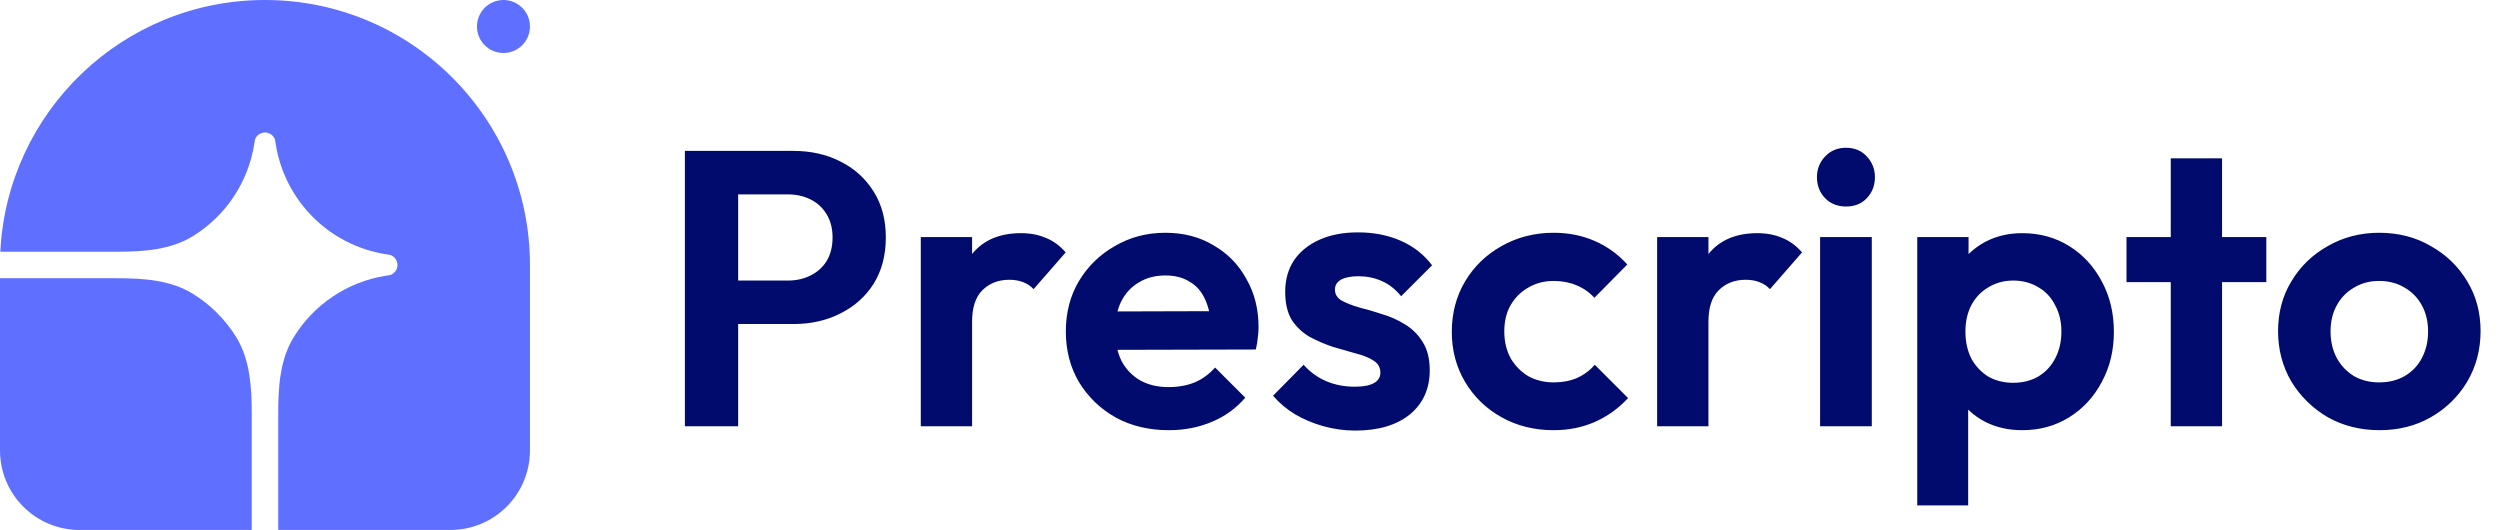
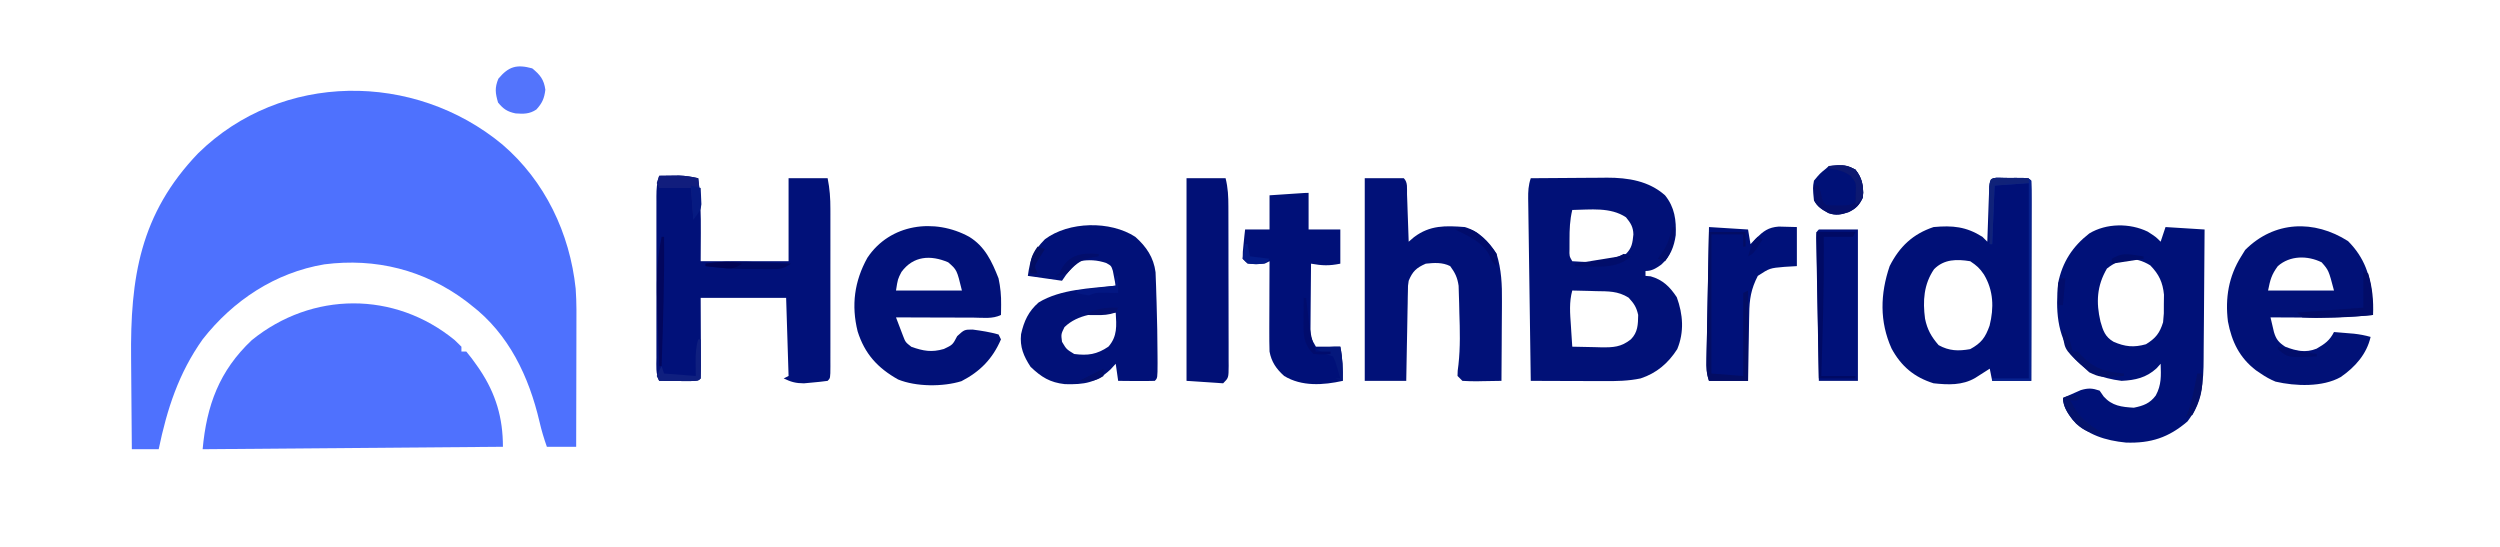
- <svg xmlns="http://www.w3.org/2000/svg" width="217" height="46" viewBox="0 0 217 46" fill="none">
-   <path d="M23 0C35.703 0 46 10.297 46 23V39.1C46 40.93 45.273 42.685 43.979 43.979C42.685 45.273 40.93 46 39.1 46H24.15V35.91C24.15 33.608 24.29 31.223 25.497 29.263C26.362 27.859 27.518 26.657 28.888 25.738C30.258 24.82 31.81 24.208 33.437 23.942L33.878 23.871C34.059 23.808 34.217 23.691 34.328 23.535C34.44 23.379 34.5 23.192 34.5 23C34.5 22.808 34.44 22.621 34.328 22.465C34.217 22.309 34.059 22.192 33.878 22.129L33.437 22.058C31.059 21.67 28.863 20.544 27.159 18.84C25.456 17.137 24.33 14.941 23.942 12.563L23.87 12.122C23.808 11.941 23.691 11.783 23.535 11.671C23.379 11.56 23.192 11.5 23 11.5C22.808 11.5 22.621 11.56 22.465 11.671C22.309 11.783 22.191 11.941 22.129 12.122L22.058 12.563C21.792 14.19 21.18 15.742 20.261 17.111C19.343 18.481 18.141 19.638 16.737 20.502C14.777 21.71 12.392 21.85 10.09 21.85H0.027C0.629 9.682 10.683 0 23 0Z" fill="#5F6FFF" />
-   <path d="M0 24.15H10.09C12.392 24.15 14.777 24.29 16.737 25.498C18.269 26.442 19.558 27.731 20.502 29.263C21.71 31.223 21.85 33.608 21.85 35.91V46H6.9C5.07 46 3.315 45.273 2.021 43.979C0.727 42.685 0 40.93 0 39.1L0 24.15ZM46 2.3C46 2.91 45.758 3.495 45.326 3.926C44.895 4.358 44.31 4.6 43.7 4.6C43.09 4.6 42.505 4.358 42.074 3.926C41.642 3.495 41.4 2.91 41.4 2.3C41.4 1.69 41.642 1.105 42.074 0.674C42.505 0.242 43.09 0 43.7 0C44.31 0 44.895 0.242 45.326 0.674C45.758 1.105 46 1.69 46 2.3Z" fill="#5F6FFF" />
-   <path d="M62.848 28.126V24.352H68.39C69.115 24.352 69.773 24.205 70.362 23.91C70.951 23.615 71.416 23.196 71.756 22.652C72.096 22.085 72.266 21.405 72.266 20.612C72.266 19.841 72.096 19.173 71.756 18.606C71.416 18.039 70.951 17.609 70.362 17.314C69.773 17.019 69.115 16.872 68.39 16.872H62.848V13.098H68.866C70.385 13.098 71.745 13.404 72.946 14.016C74.17 14.628 75.133 15.501 75.836 16.634C76.539 17.745 76.89 19.071 76.89 20.612C76.89 22.153 76.539 23.491 75.836 24.624C75.133 25.735 74.17 26.596 72.946 27.208C71.745 27.82 70.385 28.126 68.866 28.126H62.848ZM59.448 37V13.098H64.072V37H59.448ZM79.923 37V20.578H84.377V37H79.923ZM84.377 27.922L82.643 26.766C82.847 24.749 83.436 23.162 84.411 22.006C85.386 20.827 86.791 20.238 88.627 20.238C89.421 20.238 90.135 20.374 90.769 20.646C91.404 20.895 91.982 21.315 92.503 21.904L89.715 25.1C89.466 24.828 89.16 24.624 88.797 24.488C88.457 24.352 88.061 24.284 87.607 24.284C86.655 24.284 85.873 24.59 85.261 25.202C84.672 25.791 84.377 26.698 84.377 27.922ZM101.457 37.34C99.734 37.34 98.204 36.977 96.867 36.252C95.529 35.504 94.464 34.484 93.671 33.192C92.9 31.9 92.515 30.427 92.515 28.772C92.515 27.14 92.889 25.689 93.637 24.42C94.407 23.128 95.45 22.108 96.765 21.36C98.079 20.589 99.541 20.204 101.151 20.204C102.738 20.204 104.132 20.567 105.333 21.292C106.557 21.995 107.509 22.969 108.189 24.216C108.892 25.44 109.243 26.834 109.243 28.398C109.243 28.693 109.22 28.999 109.175 29.316C109.152 29.611 109.096 29.951 109.005 30.336L95.201 30.37V27.038L106.931 27.004L105.129 28.398C105.084 27.423 104.902 26.607 104.585 25.95C104.29 25.293 103.848 24.794 103.259 24.454C102.692 24.091 101.99 23.91 101.151 23.91C100.267 23.91 99.496 24.114 98.839 24.522C98.181 24.907 97.671 25.463 97.309 26.188C96.969 26.891 96.799 27.729 96.799 28.704C96.799 29.701 96.98 30.574 97.343 31.322C97.728 32.047 98.272 32.614 98.975 33.022C99.677 33.407 100.494 33.6 101.423 33.6C102.262 33.6 103.021 33.464 103.701 33.192C104.381 32.897 104.97 32.467 105.469 31.9L108.087 34.518C107.294 35.447 106.319 36.15 105.163 36.626C104.03 37.102 102.794 37.34 101.457 37.34ZM117.641 37.374C116.712 37.374 115.794 37.249 114.887 37C114.003 36.751 113.187 36.411 112.439 35.98C111.691 35.527 111.045 34.983 110.501 34.348L113.153 31.662C113.72 32.297 114.377 32.773 115.125 33.09C115.873 33.407 116.701 33.566 117.607 33.566C118.333 33.566 118.877 33.464 119.239 33.26C119.625 33.056 119.817 32.75 119.817 32.342C119.817 31.889 119.613 31.537 119.205 31.288C118.82 31.039 118.31 30.835 117.675 30.676C117.041 30.495 116.372 30.302 115.669 30.098C114.989 29.871 114.332 29.588 113.697 29.248C113.063 28.885 112.541 28.398 112.133 27.786C111.748 27.151 111.555 26.335 111.555 25.338C111.555 24.295 111.805 23.389 112.303 22.618C112.825 21.847 113.561 21.247 114.513 20.816C115.465 20.385 116.587 20.17 117.879 20.17C119.239 20.17 120.463 20.408 121.551 20.884C122.662 21.36 123.58 22.074 124.305 23.026L121.619 25.712C121.121 25.1 120.554 24.658 119.919 24.386C119.307 24.114 118.639 23.978 117.913 23.978C117.256 23.978 116.746 24.08 116.383 24.284C116.043 24.488 115.873 24.771 115.873 25.134C115.873 25.542 116.066 25.859 116.451 26.086C116.859 26.313 117.381 26.517 118.015 26.698C118.65 26.857 119.307 27.049 119.987 27.276C120.69 27.48 121.347 27.775 121.959 28.16C122.594 28.545 123.104 29.055 123.489 29.69C123.897 30.325 124.101 31.141 124.101 32.138C124.101 33.747 123.523 35.028 122.367 35.98C121.211 36.909 119.636 37.374 117.641 37.374ZM134.857 37.34C133.179 37.34 131.672 36.966 130.335 36.218C128.997 35.47 127.943 34.45 127.173 33.158C126.402 31.866 126.017 30.415 126.017 28.806C126.017 27.174 126.402 25.712 127.173 24.42C127.943 23.128 128.997 22.108 130.335 21.36C131.695 20.589 133.202 20.204 134.857 20.204C136.149 20.204 137.339 20.442 138.427 20.918C139.515 21.394 140.455 22.074 141.249 22.958L138.393 25.848C137.962 25.372 137.441 25.009 136.829 24.76C136.239 24.511 135.582 24.386 134.857 24.386C134.041 24.386 133.304 24.579 132.647 24.964C132.012 25.327 131.502 25.837 131.117 26.494C130.754 27.129 130.573 27.888 130.573 28.772C130.573 29.633 130.754 30.404 131.117 31.084C131.502 31.741 132.012 32.263 132.647 32.648C133.304 33.011 134.041 33.192 134.857 33.192C135.605 33.192 136.273 33.067 136.863 32.818C137.475 32.546 137.996 32.161 138.427 31.662L141.317 34.552C140.478 35.459 139.515 36.15 138.427 36.626C137.339 37.102 136.149 37.34 134.857 37.34ZM143.839 37V20.578H148.293V37H143.839ZM148.293 27.922L146.559 26.766C146.763 24.749 147.353 23.162 148.327 22.006C149.302 20.827 150.707 20.238 152.543 20.238C153.337 20.238 154.051 20.374 154.685 20.646C155.32 20.895 155.898 21.315 156.419 21.904L153.631 25.1C153.382 24.828 153.076 24.624 152.713 24.488C152.373 24.352 151.977 24.284 151.523 24.284C150.571 24.284 149.789 24.59 149.177 25.202C148.588 25.791 148.293 26.698 148.293 27.922ZM157.984 37V20.578H162.472V37H157.984ZM160.228 17.926C159.502 17.926 158.902 17.688 158.426 17.212C157.95 16.713 157.712 16.101 157.712 15.376C157.712 14.673 157.95 14.073 158.426 13.574C158.902 13.075 159.502 12.826 160.228 12.826C160.976 12.826 161.576 13.075 162.03 13.574C162.506 14.073 162.744 14.673 162.744 15.376C162.744 16.101 162.506 16.713 162.03 17.212C161.576 17.688 160.976 17.926 160.228 17.926ZM175.529 37.34C174.351 37.34 173.285 37.102 172.333 36.626C171.381 36.127 170.622 35.459 170.055 34.62C169.489 33.781 169.183 32.818 169.137 31.73V25.916C169.183 24.828 169.489 23.865 170.055 23.026C170.645 22.165 171.404 21.485 172.333 20.986C173.285 20.487 174.351 20.238 175.529 20.238C177.048 20.238 178.408 20.612 179.609 21.36C180.811 22.108 181.751 23.128 182.431 24.42C183.134 25.712 183.485 27.174 183.485 28.806C183.485 30.415 183.134 31.866 182.431 33.158C181.751 34.45 180.811 35.47 179.609 36.218C178.408 36.966 177.048 37.34 175.529 37.34ZM174.747 33.226C175.563 33.226 176.289 33.045 176.923 32.682C177.558 32.297 178.045 31.775 178.385 31.118C178.748 30.438 178.929 29.656 178.929 28.772C178.929 27.911 178.748 27.151 178.385 26.494C178.045 25.814 177.558 25.293 176.923 24.93C176.289 24.545 175.563 24.352 174.747 24.352C173.954 24.352 173.24 24.545 172.605 24.93C171.971 25.293 171.472 25.814 171.109 26.494C170.769 27.151 170.599 27.911 170.599 28.772C170.599 29.656 170.769 30.438 171.109 31.118C171.472 31.775 171.959 32.297 172.571 32.682C173.206 33.045 173.931 33.226 174.747 33.226ZM166.417 43.868V20.578H170.871V24.896L170.123 28.874L170.837 32.852V43.868H166.417ZM188.421 37V13.744H192.875V37H188.421ZM184.579 24.488V20.578H196.717V24.488H184.579ZM206.542 37.34C204.887 37.34 203.391 36.966 202.054 36.218C200.739 35.447 199.685 34.416 198.892 33.124C198.121 31.809 197.736 30.347 197.736 28.738C197.736 27.129 198.121 25.689 198.892 24.42C199.662 23.128 200.716 22.108 202.054 21.36C203.391 20.589 204.876 20.204 206.508 20.204C208.185 20.204 209.681 20.589 210.996 21.36C212.333 22.108 213.387 23.128 214.158 24.42C214.928 25.689 215.314 27.129 215.314 28.738C215.314 30.347 214.928 31.809 214.158 33.124C213.387 34.416 212.333 35.447 210.996 36.218C209.681 36.966 208.196 37.34 206.542 37.34ZM206.508 33.192C207.346 33.192 208.083 33.011 208.718 32.648C209.375 32.263 209.874 31.741 210.214 31.084C210.576 30.404 210.758 29.633 210.758 28.772C210.758 27.911 210.576 27.151 210.214 26.494C209.851 25.837 209.352 25.327 208.718 24.964C208.083 24.579 207.346 24.386 206.508 24.386C205.692 24.386 204.966 24.579 204.332 24.964C203.697 25.327 203.198 25.837 202.836 26.494C202.473 27.151 202.292 27.911 202.292 28.772C202.292 29.633 202.473 30.404 202.836 31.084C203.198 31.741 203.697 32.263 204.332 32.648C204.966 33.011 205.692 33.192 206.508 33.192Z" fill="#000B6D" />
+ <svg xmlns="http://www.w3.org/2000/svg" version="1.1" width="1024" height="224">
+   <path d="M0 0 C17.471 14.984 27.609 36.348 30.025 59.061 C30.443 64.785 30.347 70.522 30.324 76.258 C30.322 77.635 30.321 79.012 30.32 80.389 C30.316 83.985 30.306 87.58 30.295 91.175 C30.285 94.856 30.28 98.536 30.275 102.217 C30.265 109.417 30.247 116.617 30.227 123.816 C26.267 123.816 22.307 123.816 18.227 123.816 C17.029 120.443 16.023 117.086 15.219 113.602 C10.909 95.134 2.665 77.617 -12.773 65.816 C-13.499 65.244 -14.225 64.672 -14.973 64.082 C-31.964 51.388 -51.912 46.389 -72.924 49.093 C-93.024 52.458 -110.303 63.885 -122.773 79.816 C-132.619 93.697 -137.357 108.395 -140.773 124.816 C-144.403 124.816 -148.033 124.816 -151.773 124.816 C-151.867 116.392 -151.938 107.967 -151.981 99.542 C-152.001 95.628 -152.029 91.714 -152.075 87.8 C-152.454 54.626 -148.453 28.457 -124.605 3.598 C-90.472 -29.924 -36.058 -29.889 0 0 Z " fill="#4E71FE" transform="translate(205.7734,59.18359)" />
+   <path d="M0 0 C1.361 1.33 1.361 1.33 2.75 2.688 C2.75 3.348 2.75 4.008 2.75 4.688 C3.41 4.688 4.07 4.688 4.75 4.688 C6.302 6.55 7.69 8.385 9.062 10.375 C9.464 10.956 9.866 11.536 10.279 12.135 C16.872 22.029 19.75 31.879 19.75 43.688 C-41.135 44.182 -41.135 44.182 -103.25 44.688 C-101.619 26.746 -96.439 12.56 -83.074 -0.027 C-58.461 -19.942 -24.627 -20.186 0 0 Z " fill="#4F71FE" transform="translate(186.25,139.3125)" />
+   <path d="M0 0 C5.247 -0.05 10.494 -0.086 15.741 -0.11 C17.523 -0.12 19.304 -0.133 21.086 -0.151 C23.66 -0.175 26.234 -0.187 28.809 -0.195 C29.986 -0.211 29.986 -0.211 31.187 -0.227 C39.869 -0.228 48.316 1.085 55 7 C58.954 11.9 59.639 17.151 59.383 23.316 C58.697 28.126 57.125 32.087 53.469 35.379 C51.319 36.891 49.678 38 47 38 C47 38.66 47 39.32 47 40 C48.052 40.093 48.052 40.093 49.125 40.188 C54.101 41.594 57.048 44.556 59.812 48.75 C62.376 55.766 62.908 62.992 60 70 C56.289 75.782 51.55 79.833 45 82 C39.921 83.065 35.044 83.13 29.883 83.098 C29.026 83.096 28.169 83.095 27.285 83.093 C24.565 83.088 21.845 83.075 19.125 83.062 C17.273 83.057 15.422 83.053 13.57 83.049 C9.047 83.038 4.523 83.021 0 83 C-0.154 72.621 -0.302 62.242 -0.443 51.863 C-0.509 47.044 -0.576 42.225 -0.648 37.406 C-0.718 32.757 -0.782 28.108 -0.843 23.459 C-0.867 21.684 -0.893 19.908 -0.921 18.133 C-0.959 15.65 -0.991 13.167 -1.022 10.684 C-1.035 9.947 -1.048 9.21 -1.061 8.45 C-1.093 5.339 -0.993 2.978 0 0 Z M17 13 C16.014 17.108 15.866 20.969 15.875 25.188 C15.872 26.419 15.87 27.65 15.867 28.918 C15.786 31.912 15.786 31.912 17 34 C28.437 34.698 28.437 34.698 39 31 C41.483 28.517 41.681 26.459 42.035 23.035 C41.983 19.993 40.904 18.313 39 16 C32.612 11.741 24.409 12.891 17 13 Z M17 46 C15.674 50.822 16.099 55.388 16.438 60.312 C16.49 61.148 16.542 61.984 16.596 62.846 C16.725 64.898 16.862 66.949 17 69 C20.063 69.081 23.124 69.141 26.188 69.188 C27.052 69.213 27.916 69.238 28.807 69.264 C33.726 69.32 37.003 69.205 41 66 C43.884 63.116 43.925 59.912 44 56 C43.267 52.774 42.301 51.325 40.059 48.906 C35.68 46.178 31.753 46.329 26.688 46.25 C25.756 46.22 24.825 46.191 23.865 46.16 C21.577 46.09 19.289 46.037 17 46 Z " fill="#011177" transform="translate(627,73)" />
+   <path d="M0 0 C3.312 2.125 3.312 2.125 5.312 4.125 C5.973 2.145 6.633 0.165 7.312 -1.875 C12.592 -1.545 17.872 -1.215 23.312 -0.875 C23.272 7.558 23.215 15.99 23.129 24.423 C23.089 28.339 23.057 32.256 23.042 36.172 C23.026 39.959 22.992 43.746 22.944 47.532 C22.929 48.97 22.921 50.407 22.921 51.845 C22.909 61.414 22.31 69.906 16.305 77.746 C8.594 84.362 1.267 86.751 -8.891 86.406 C-17.342 85.556 -24.628 83.284 -30.688 77.125 C-32.715 74.368 -34.688 71.657 -34.688 68.125 C-33.132 67.421 -31.568 66.738 -30 66.062 C-29.13 65.68 -28.26 65.297 -27.363 64.902 C-24.317 64.017 -22.674 64.109 -19.688 65.125 C-19.131 65.929 -18.574 66.734 -18 67.562 C-14.551 71.384 -10.71 71.823 -5.688 72.125 C-1.779 71.343 0.912 70.365 3.312 67.125 C5.683 62.758 5.477 58.973 5.312 54.125 C4.756 54.744 4.199 55.362 3.625 56 C-0.544 59.831 -5.099 60.859 -10.688 61.125 C-19.069 60.051 -25.152 57.609 -30.688 51.125 C-37.256 42.059 -37.686 31.882 -36.688 21.125 C-34.977 12.543 -30.799 6.099 -23.914 0.746 C-16.908 -3.496 -7.299 -3.537 0 0 Z M-16.688 15.125 C-20.847 22.237 -21.169 28.978 -19.336 36.824 C-18.285 40.553 -17.437 43.115 -13.961 45.121 C-9.287 47.151 -5.688 47.54 -0.688 46.125 C3.326 43.628 4.918 41.585 6.312 37.125 C6.666 33.517 6.666 33.517 6.625 29.688 C6.642 28.41 6.659 27.133 6.676 25.816 C6.175 20.731 4.611 17.46 1.062 13.812 C-5.294 9.912 -10.967 10.618 -16.688 15.125 Z " fill="#001178" transform="translate(879.6875,94.875)" />
+   <path d="M0 0 C1.729 -0.027 3.458 -0.047 5.188 -0.062 C6.15 -0.074 7.113 -0.086 8.105 -0.098 C10.856 -0.005 13.325 0.379 16 1 C16.939 8.563 17.122 16.01 17.062 23.625 C17.042 27.379 17.021 31.133 17 35 C28.88 35 40.76 35 53 35 C53 23.78 53 12.56 53 1 C58.28 1 63.56 1 69 1 C69.869 5.347 70.142 9.235 70.129 13.62 C70.132 14.745 70.132 14.745 70.135 15.893 C70.139 18.361 70.136 20.829 70.133 23.297 C70.133 25.014 70.134 26.731 70.136 28.447 C70.137 32.038 70.135 35.629 70.13 39.22 C70.125 43.833 70.128 48.446 70.134 53.058 C70.138 56.599 70.136 60.141 70.134 63.682 C70.133 65.384 70.134 67.085 70.136 68.787 C70.139 71.157 70.135 73.527 70.129 75.897 C70.131 76.606 70.133 77.315 70.136 78.045 C70.114 82.886 70.114 82.886 69 84 C66.924 84.29 64.838 84.507 62.75 84.688 C61.041 84.848 61.041 84.848 59.297 85.012 C55.968 85 53.96 84.452 51 83 C51.66 82.67 52.32 82.34 53 82 C52.67 71.44 52.34 60.88 52 50 C40.45 50 28.9 50 17 50 C17.04 60.815 17.04 60.815 17.09 71.631 C17.093 72.982 17.096 74.333 17.098 75.684 C17.103 76.391 17.108 77.098 17.113 77.827 C17.113 79.552 17.062 81.276 17 83 C16 84 16 84 12.402 84.098 C10.914 84.091 9.426 84.079 7.938 84.062 C7.179 84.058 6.42 84.053 5.639 84.049 C3.759 84.037 1.88 84.019 0 84 C-1.508 80.985 -1.139 77.875 -1.129 74.569 C-1.131 73.803 -1.133 73.037 -1.135 72.247 C-1.139 69.708 -1.136 67.168 -1.133 64.629 C-1.133 62.868 -1.134 61.107 -1.136 59.345 C-1.137 55.651 -1.135 51.956 -1.13 48.261 C-1.125 43.522 -1.128 38.783 -1.134 34.044 C-1.138 30.406 -1.136 26.767 -1.134 23.129 C-1.133 21.382 -1.134 19.634 -1.136 17.887 C-1.139 15.445 -1.135 13.003 -1.129 10.561 C-1.131 9.836 -1.133 9.111 -1.136 8.364 C-1.123 5.297 -0.978 2.935 0 0 Z " fill="#011179" transform="translate(270,72)" />
+   <path d="M0 0 C0.703 0.004 1.405 0.008 2.129 0.012 C2.831 0.008 3.534 0.004 4.258 0 C9.502 0.01 9.502 0.01 10.629 1.137 C10.724 3.693 10.754 6.221 10.742 8.778 C10.743 9.578 10.743 10.377 10.743 11.202 C10.742 13.858 10.734 16.515 10.727 19.172 C10.725 21.009 10.723 22.846 10.722 24.683 C10.718 29.528 10.709 34.373 10.698 39.217 C10.687 44.157 10.683 49.097 10.678 54.037 C10.667 63.737 10.649 73.437 10.629 83.137 C5.349 83.137 0.069 83.137 -5.371 83.137 C-5.701 81.487 -6.031 79.837 -6.371 78.137 C-6.914 78.486 -7.456 78.835 -8.016 79.195 C-8.731 79.65 -9.446 80.105 -10.184 80.574 C-10.891 81.027 -11.599 81.479 -12.328 81.945 C-17.633 85.039 -23.421 84.767 -29.371 84.137 C-37.317 81.665 -42.668 77.143 -46.586 69.887 C-51.553 58.858 -51.235 47.49 -47.371 36.137 C-43.344 28.157 -37.859 22.966 -29.371 20.137 C-21.566 19.431 -16.036 19.94 -9.371 24.137 C-8.711 24.797 -8.051 25.457 -7.371 26.137 C-7.334 25.009 -7.334 25.009 -7.295 23.858 C-7.18 20.471 -7.057 17.085 -6.934 13.699 C-6.894 12.515 -6.855 11.331 -6.814 10.111 C-6.752 8.424 -6.752 8.424 -6.688 6.703 C-6.651 5.661 -6.614 4.619 -6.576 3.545 C-6.196 -0.921 -3.98 0.008 0 0 Z M-29.184 37.402 C-33.414 43.581 -33.838 50.42 -32.879 57.656 C-31.955 62.167 -30.3 65.067 -27.309 68.512 C-22.985 70.904 -19.199 70.996 -14.371 70.137 C-9.784 67.635 -8.175 65.393 -6.434 60.512 C-4.607 53.163 -4.81 46.17 -8.746 39.574 C-10.516 36.962 -11.649 35.952 -14.371 34.137 C-19.829 33.244 -25.059 33.231 -29.184 37.402 Z " fill="#001077" transform="translate(821.3711,72.86328)" />
+   <path d="M0 0 C5.28 0 10.56 0 16 0 C17.745 1.745 17.233 4.19 17.316 6.566 C17.358 7.691 17.4 8.816 17.443 9.975 C17.483 11.159 17.522 12.343 17.562 13.562 C17.606 14.75 17.649 15.938 17.693 17.162 C17.8 20.108 17.902 23.054 18 26 C18.722 25.381 19.444 24.762 20.188 24.125 C26.71 19.197 33.073 19.389 41 20 C46.653 21.675 50.987 25.983 54 31 C55.996 37.394 56.272 43.636 56.195 50.285 C56.192 51.227 56.19 52.169 56.187 53.139 C56.176 56.113 56.151 59.088 56.125 62.062 C56.115 64.093 56.106 66.124 56.098 68.154 C56.076 73.103 56.041 78.051 56 83 C53.375 83.054 50.751 83.094 48.125 83.125 C47.379 83.142 46.632 83.159 45.863 83.176 C43.908 83.193 41.953 83.103 40 83 C39.01 82.01 39.01 82.01 38 81 C38.032 78.921 38.032 78.921 38.391 76.305 C39.172 69.215 38.989 62.244 38.75 55.125 C38.723 53.833 38.696 52.542 38.668 51.211 C38.608 49.347 38.608 49.347 38.547 47.445 C38.514 46.327 38.482 45.208 38.448 44.055 C37.953 40.677 37.014 38.735 35 36 C31.806 34.403 28.475 34.627 25 35 C21.133 36.681 19.584 38.154 18 42 C17.679 44.055 17.679 44.055 17.681 46.218 C17.661 47.038 17.641 47.859 17.621 48.704 C17.604 50.019 17.604 50.019 17.586 51.359 C17.567 52.264 17.547 53.168 17.527 54.1 C17.468 56.983 17.421 59.866 17.375 62.75 C17.337 64.707 17.298 66.664 17.258 68.621 C17.162 73.414 17.078 78.207 17 83 C11.39 83 5.78 83 0 83 C0 55.61 0 28.22 0 0 Z " fill="#011178" transform="translate(559,73)" />
+   <path d="M0 0 C6.456 3.973 9.256 10.055 12 17 C12.793 20.671 13.119 24.125 13.062 27.875 C13.053 28.656 13.044 29.437 13.035 30.242 C13.024 30.822 13.012 31.402 13 32 C9.564 33.718 5.616 33.12 1.836 33.098 C0.929 33.096 0.022 33.095 -0.913 33.093 C-3.817 33.088 -6.721 33.075 -9.625 33.062 C-11.591 33.057 -13.557 33.053 -15.523 33.049 C-20.349 33.038 -25.174 33.021 -30 33 C-29.39 34.627 -28.769 36.25 -28.145 37.871 C-27.8 38.775 -27.456 39.679 -27.101 40.611 C-26.111 43.177 -26.111 43.177 -23.688 45.062 C-18.803 46.767 -15.418 47.416 -10.375 45.938 C-6.779 44.227 -6.779 44.227 -4.938 40.688 C-2 38 -2 38 1.387 37.988 C5.015 38.469 8.477 39.004 12 40 C12.33 40.66 12.66 41.32 13 42 C9.567 49.986 4.439 55.199 -3.199 59.133 C-10.786 61.482 -21.752 61.451 -29.125 58.438 C-37.544 53.724 -42.829 47.904 -45.715 38.727 C-48.354 28.067 -47.051 18.173 -41.727 8.598 C-32.45 -5.36 -14.223 -7.798 0 0 Z M-27.75 14.375 C-29.27 17.292 -29.27 17.292 -30 22 C-21.09 22 -12.18 22 -3 22 C-5.062 13.524 -5.062 13.524 -8.625 10.438 C-15.8 7.381 -22.879 7.765 -27.75 14.375 Z " fill="#011178" transform="translate(397,97)" />
+   <path d="M0 0 C4.513 3.985 7.552 8.447 8.319 14.529 C8.35 15.417 8.382 16.304 8.414 17.219 C8.472 18.727 8.472 18.727 8.532 20.266 C8.578 21.867 8.578 21.867 8.625 23.5 C8.662 24.598 8.699 25.697 8.738 26.828 C8.969 34.218 9.098 41.607 9.125 49 C9.13 49.895 9.134 50.791 9.139 51.713 C9.123 57.877 9.123 57.877 8 59 C5.47 59.073 2.967 59.092 0.438 59.062 C-0.273 59.058 -0.984 59.053 -1.717 59.049 C-3.478 59.037 -5.239 59.019 -7 59 C-7.495 55.535 -7.495 55.535 -8 52 C-8.701 52.763 -9.402 53.526 -10.125 54.312 C-16.036 59.838 -20.884 60.555 -28.805 60.348 C-34.938 59.68 -38.477 57.457 -42.875 53.25 C-45.701 48.928 -47.334 45.115 -46.773 39.887 C-45.587 34.547 -43.748 30.524 -39.562 26.875 C-30.495 21.377 -18.326 21.114 -8 20 C-8.248 18.721 -8.495 17.442 -8.75 16.125 C-8.889 15.406 -9.028 14.686 -9.172 13.945 C-9.851 11.864 -9.851 11.864 -11.801 10.77 C-15.554 9.456 -19.088 9.302 -23 10 C-26.096 12.438 -27.823 14.735 -30 18 C-34.62 17.34 -39.24 16.68 -44 16 C-42.969 8.785 -41.871 6.002 -37 1 C-27.224 -6.332 -10.257 -6.669 0 0 Z M-29 37 C-30.411 39.885 -30.411 39.885 -30 43 C-28.19 46.061 -28.19 46.061 -25 48 C-19.427 48.708 -15.766 48.215 -11 45 C-7.252 40.752 -7.685 36.36 -8 31 C-15.392 31 -23.526 31.674 -29 37 Z " fill="#011178" transform="translate(465,97)" />
+   <path d="M0 0 C6.674 6.674 9.346 14.288 9.875 23.625 C9.95 24.87 10.025 26.115 10.102 27.398 C10.151 28.339 10.2 29.28 10.25 30.25 C0.987 31.218 -8.193 31.372 -17.5 31.312 C-18.891 31.307 -20.281 31.303 -21.672 31.299 C-25.031 31.287 -28.391 31.271 -31.75 31.25 C-31.452 32.521 -31.154 33.792 -30.848 35.102 C-30.68 35.817 -30.513 36.531 -30.34 37.268 C-29.44 40.292 -28.378 41.498 -25.75 43.25 C-21.304 44.982 -17.406 45.89 -12.875 44.062 C-9.489 42.098 -7.49 40.73 -5.75 37.25 C-4 37.392 -2.25 37.539 -0.5 37.688 C0.475 37.769 1.449 37.85 2.453 37.934 C4.815 38.201 6.969 38.604 9.25 39.25 C7.667 46.285 2.859 51.659 -3 55.688 C-10.363 59.871 -21.506 59.469 -29.691 57.566 C-31.909 56.637 -33.773 55.615 -35.75 54.25 C-36.38 53.826 -37.011 53.402 -37.66 52.965 C-44.439 47.798 -47.625 41.207 -49.188 32.938 C-50.365 23.34 -48.915 14.479 -43.75 6.25 C-43.214 5.384 -42.678 4.518 -42.125 3.625 C-30.16 -8.34 -13.863 -8.822 0 0 Z M-28.75 10.25 C-31.337 13.761 -31.863 15.813 -32.75 20.25 C-23.84 20.25 -14.93 20.25 -5.75 20.25 C-7.932 11.962 -7.932 11.962 -10.812 8.688 C-16.61 5.85 -23.748 5.854 -28.75 10.25 Z " fill="#011177" transform="translate(961.75,98.75)" />
+   <path d="M0 0 C0 4.95 0 9.9 0 15 C4.29 15 8.58 15 13 15 C13 19.62 13 24.24 13 29 C8.33 29.934 5.585 29.809 1 29 C0.95 33.199 0.914 37.398 0.89 41.598 C0.88 43.025 0.866 44.453 0.849 45.881 C0.825 47.936 0.813 49.991 0.805 52.047 C0.794 53.283 0.784 54.519 0.773 55.792 C0.813 59.264 0.813 59.264 3 63 C6.3 63 9.6 63 13 63 C13.953 67.763 14.083 72.167 14 77 C6.057 78.775 -2.802 79.39 -10 75 C-13.202 72.15 -15.216 69.246 -16 65 C-16.084 62.163 -16.116 59.352 -16.098 56.516 C-16.096 55.7 -16.095 54.884 -16.093 54.044 C-16.088 51.446 -16.075 48.848 -16.062 46.25 C-16.057 44.486 -16.053 42.721 -16.049 40.957 C-16.038 36.638 -16.021 32.319 -16 28 C-16.66 28.33 -17.32 28.66 -18 29 C-21.5 29.188 -21.5 29.188 -25 29 C-25.66 28.34 -26.32 27.68 -27 27 C-26.977 24.18 -26.977 24.18 -26.625 20.875 C-26.514 19.779 -26.403 18.684 -26.289 17.555 C-26.194 16.712 -26.098 15.869 -26 15 C-22.7 15 -19.4 15 -16 15 C-16 10.38 -16 5.76 -16 1 C-13.521 0.833 -11.042 0.666 -8.562 0.5 C-7.855 0.452 -7.148 0.405 -6.42 0.355 C-1.113 0 -1.113 0 0 0 Z " fill="#001078" transform="translate(536,79)" />
+   <path d="M0 0 C5.28 0 10.56 0 16 0 C16.995 3.979 17.148 7.526 17.145 11.583 C17.149 12.341 17.152 13.099 17.155 13.88 C17.165 16.381 17.167 18.882 17.168 21.383 C17.171 23.121 17.175 24.859 17.178 26.598 C17.184 30.237 17.186 33.877 17.185 37.517 C17.185 42.189 17.199 46.861 17.216 51.533 C17.227 55.121 17.229 58.708 17.229 62.296 C17.23 64.019 17.234 65.742 17.242 67.466 C17.252 69.869 17.249 72.273 17.243 74.676 C17.249 75.392 17.254 76.108 17.26 76.846 C17.228 81.772 17.228 81.772 15 84 C10.05 83.67 5.1 83.34 0 83 C0 55.61 0 28.22 0 0 Z " fill="#011076" transform="translate(486,73)" />
+   <path d="M0 0 C5.28 0.33 10.56 0.66 16 1 C16.33 2.98 16.66 4.96 17 7 C17.742 6.216 18.485 5.433 19.25 4.625 C22.354 1.662 24.27 0.131 28.578 -0.195 C29.901 -0.161 29.901 -0.161 31.25 -0.125 C33.601 -0.063 33.601 -0.063 36 0 C36 5.28 36 10.56 36 16 C33.432 16.155 33.432 16.155 30.812 16.312 C24.884 16.832 24.884 16.832 20 20 C17.246 25.328 16.539 29.612 16.488 35.559 C16.47 36.348 16.452 37.137 16.434 37.95 C16.38 40.446 16.346 42.941 16.312 45.438 C16.279 47.14 16.245 48.842 16.209 50.545 C16.122 54.697 16.062 58.848 16 63 C10.72 63 5.44 63 0 63 C-1.077 59.768 -1.086 57.547 -1.022 54.152 C-1.002 52.951 -0.982 51.75 -0.961 50.512 C-0.92 48.567 -0.92 48.567 -0.879 46.582 C-0.855 45.241 -0.831 43.9 -0.807 42.559 C-0.745 39.033 -0.675 35.507 -0.605 31.98 C-0.534 28.381 -0.47 24.781 -0.404 21.182 C-0.275 14.121 -0.139 7.06 0 0 Z " fill="#001179" transform="translate(700,93)" />
+   <path d="M0 0 C5.28 0 10.56 0 16 0 C16 20.46 16 40.92 16 62 C10.72 62 5.44 62 0 62 C-0.153 54.064 -0.302 46.128 -0.443 38.192 C-0.509 34.507 -0.576 30.822 -0.648 27.137 C-0.717 23.584 -0.782 20.031 -0.843 16.478 C-0.867 15.12 -0.893 13.761 -0.921 12.403 C-0.959 10.506 -0.991 8.61 -1.022 6.713 C-1.052 5.091 -1.052 5.091 -1.082 3.436 C-1 1 -1 1 0 0 Z " fill="#001179" transform="translate(745,94)" />
+   <path d="M0 0 C3.041 0.066 4.366 0.369 7.188 1.75 C10.121 5.395 10.647 8.686 10.25 13.312 C8.744 16.39 7.516 17.693 4.445 19.195 C1.427 20.217 -0.731 20.666 -3.789 19.605 C-6.394 18.174 -8.396 17.02 -9.75 14.312 C-10.257 9.158 -10.257 9.158 -9.75 6.312 C-7.312 3.375 -7.312 3.375 -4.75 1.312 C-3.75 0.312 -3.75 0.312 0 0 Z " fill="#001177" transform="translate(752.75,67.6875)" />
+   <path d="M0 0 C3.243 2.645 4.806 4.581 5.375 8.75 C4.974 12.228 4.083 14.27 1.691 16.859 C-1.083 18.73 -3.576 18.694 -6.844 18.449 C-10.212 17.747 -11.823 16.653 -14 14 C-15.123 10.138 -15.406 7.993 -13.875 4.25 C-9.674 -0.791 -6.373 -1.738 0 0 Z " fill="#5374FC" transform="translate(218,28)" />
+   <path d="M0 0 C4.95 0 9.9 0 15 0 C15 1.98 15 3.96 15 6 C14.67 6 14.34 6 14 6 C14 4.35 14 2.7 14 1 C9.71 1 5.42 1 1 1 C1 19.81 1 38.62 1 58 C5.29 58.33 9.58 58.66 14 59 C14 47.78 14 36.56 14 25 C14.66 24.67 15.32 24.34 16 24 C16 36.21 16 48.42 16 61 C10.72 61 5.44 61 0 61 C-1.061 57.816 -1.087 55.675 -1.022 52.335 C-1.002 51.174 -0.982 50.013 -0.961 48.817 C-0.934 47.564 -0.907 46.311 -0.879 45.02 C-0.855 43.736 -0.832 42.453 -0.807 41.131 C-0.745 37.723 -0.676 34.315 -0.605 30.907 C-0.534 27.429 -0.47 23.95 -0.404 20.471 C-0.275 13.647 -0.139 6.823 0 0 Z " fill="#030D64" transform="translate(700,95)" />
+   <path d="M0 0 C0.703 0.004 1.405 0.008 2.129 0.012 C2.831 0.008 3.534 0.004 4.258 0 C9.502 0.01 9.502 0.01 10.629 1.137 C10.724 3.693 10.754 6.221 10.742 8.778 C10.743 9.578 10.743 10.377 10.743 11.202 C10.742 13.858 10.734 16.515 10.727 19.172 C10.725 21.009 10.723 22.846 10.722 24.683 C10.718 29.528 10.709 34.373 10.698 39.217 C10.687 44.157 10.683 49.097 10.678 54.037 C10.667 63.737 10.649 73.437 10.629 83.137 C5.349 83.137 0.069 83.137 -5.371 83.137 C-5.371 82.807 -5.371 82.477 -5.371 82.137 C-0.421 82.137 4.529 82.137 9.629 82.137 C9.629 55.737 9.629 29.337 9.629 2.137 C5.009 2.467 0.389 2.797 -4.371 3.137 C-4.701 11.057 -5.031 18.977 -5.371 27.137 C-5.701 27.137 -6.031 27.137 -6.371 27.137 C-6.4 22.824 -6.418 18.512 -6.434 14.199 C-6.442 12.968 -6.45 11.736 -6.459 10.467 C-6.462 9.297 -6.465 8.127 -6.469 6.922 C-6.474 5.838 -6.479 4.754 -6.485 3.637 C-6.277 -0.941 -4.045 0.008 0 0 Z " fill="#07228E" transform="translate(821.3711,72.86328)" />
+   <path d="M0 0 C5.28 0 10.56 0 16 0 C15.67 0.66 15.34 1.32 15 2 C11.04 2 7.08 2 3 2 C3.012 3.266 3.023 4.532 3.035 5.836 C3.141 23.572 2.585 41.276 2 59 C6.62 59 11.24 59 16 59 C16 59.33 16 59.66 16 60 C11.05 60 6.1 60 1 60 C0.67 40.2 0.34 20.4 0 0 Z " fill="#000A64" transform="translate(744,95)" />
+   <path d="M0 0 C7.027 -0.476 7.027 -0.476 10.938 1.438 C13.871 5.082 14.397 8.373 14 13 C12.494 16.078 11.266 17.381 8.195 18.883 C5.177 19.905 3.019 20.353 -0.039 19.293 C-2.644 17.862 -4.646 16.708 -6 14 C-6.04 12 -6.043 10 -6 8 C-5.34 8 -4.68 8 -4 8 C-3.691 9.134 -3.381 10.269 -3.062 11.438 C-2.371 14.788 -2.371 14.788 -1 16 C0.456 16.099 1.916 16.13 3.375 16.125 C4.562 16.129 4.562 16.129 5.773 16.133 C8.173 16.086 8.173 16.086 11 15 C11.041 13.742 11.082 12.484 11.125 11.188 C11.148 10.48 11.171 9.772 11.195 9.043 C11.133 6.686 11.133 6.686 9 4 C5.812 1.875 3.735 1.498 0 1 C0 0.67 0 0.34 0 0 Z " fill="#050F6B" transform="translate(749,68)" />
+   <path d="M0 0 C1.729 -0.027 3.458 -0.047 5.188 -0.062 C6.15 -0.074 7.113 -0.086 8.105 -0.098 C10.856 -0.005 13.325 0.379 16 1 C16.196 2.603 16.381 4.208 16.562 5.812 C16.667 6.706 16.771 7.599 16.879 8.52 C17.065 12.329 15.714 14.572 14 18 C13.67 13.71 13.34 9.42 13 5 C8.71 5 4.42 5 0 5 C-0.33 4.34 -0.66 3.68 -1 3 C-0.67 2.01 -0.34 1.02 0 0 Z " fill="#111D7D" transform="translate(270,72)" />
+   <path d="M0 0 C0.66 0.33 1.32 0.66 2 1 C3.727 6.564 4.252 12.208 4 18 C-3.039 18.759 -10.049 19.127 -17.125 19.188 C-18.244 19.207 -18.244 19.207 -19.386 19.227 C-21.259 19.23 -23.131 19.123 -25 19 C-25.66 18.34 -26.32 17.68 -27 17 C-13.635 16.01 -13.635 16.01 0 15 C0 10.05 0 5.1 0 0 Z " fill="#020C68" transform="translate(968,111)" />
+   <path d="M0 0 C0.33 0 0.66 0 1 0 C1.193 17.682 0.598 35.331 0 53 C-0.33 53 -0.66 53 -1 53 C-1.195 47.542 -1.373 42.083 -1.537 36.624 C-1.595 34.773 -1.657 32.922 -1.724 31.071 C-2.102 20.458 -2.229 10.444 0 0 Z " fill="#02065D" transform="translate(271,97)" />
+   <path d="M0 0 C0.33 0 0.66 0 1 0 C1.027 2.646 1.047 5.292 1.062 7.938 C1.071 8.692 1.079 9.447 1.088 10.225 C1.097 12.15 1.052 14.075 1 16 C0 17 0 17 -3.598 17.098 C-5.086 17.091 -6.574 17.079 -8.062 17.062 C-8.821 17.058 -9.58 17.053 -10.361 17.049 C-12.241 17.037 -14.12 17.019 -16 17 C-16.33 16.34 -16.66 15.68 -17 15 C-16.062 12.875 -16.062 12.875 -15 11 C-14.67 11.99 -14.34 12.98 -14 14 C-9.71 14.33 -5.42 14.66 -1 15 C-1.021 13.268 -1.041 11.535 -1.062 9.75 C-1.104 6.301 -1.001 3.311 0 0 Z " fill="#0F1F7F" transform="translate(286,139)" />
+   <path d="M0 0 C1.199 0.052 2.399 0.104 3.635 0.158 C6.569 0.287 9.503 0.422 12.438 0.562 C9.107 2.783 8.055 2.81 4.176 2.793 C3.139 2.791 2.102 2.789 1.033 2.787 C-0.592 2.769 -0.592 2.769 -2.25 2.75 C-3.314 2.749 -4.378 2.749 -5.475 2.748 C-11.259 2.716 -16.842 2.427 -22.562 1.562 C-22.562 1.232 -22.562 0.902 -22.562 0.562 C-14.959 -0.535 -7.661 -0.369 0 0 Z " fill="#000A62" transform="translate(311.5625,107.4375)" />
+   <path d="M0 0 C1.395 0.007 2.789 0.019 4.184 0.035 C4.895 0.04 5.605 0.044 6.338 0.049 C8.099 0.061 9.86 0.079 11.621 0.098 C11.621 0.758 11.621 1.418 11.621 2.098 C7.001 2.428 2.381 2.758 -2.379 3.098 C-2.709 11.018 -3.039 18.938 -3.379 27.098 C-3.709 27.098 -4.039 27.098 -4.379 27.098 C-4.408 22.785 -4.426 18.473 -4.441 14.16 C-4.45 12.928 -4.458 11.697 -4.467 10.428 C-4.47 9.258 -4.473 8.088 -4.477 6.883 C-4.482 5.799 -4.487 4.715 -4.492 3.598 C-4.318 -0.253 -3.973 0.115 0 0 Z " fill="#102279" transform="translate(819.3789,72.90234)" />
+   <path d="M0 0 C2.686 2.686 3.06 5.376 4 9 C4.66 9 5.32 9 6 9 C7.114 10.145 7.114 10.145 8.25 11.312 C13.377 16.323 18.1 17.405 25 18 C25 18.33 25 18.66 25 19 C15.341 19.619 15.341 19.619 10.75 17.5 C0.842 8.493 0.842 8.493 0.062 3 C0.042 2.01 0.021 1.02 0 0 Z " fill="#03106B" transform="translate(845,135)" />
+   <path d="M0 0 C-0.33 0.66 -0.66 1.32 -1 2 C-1.99 2 -2.98 2 -4 2 C-1.193 7.726 1.614 10.663 7 14 C7.99 14.66 8.98 15.32 10 16 C5.126 15.708 2.009 14.895 -1.645 11.535 C-4.22 8.618 -7 4.994 -7 1 C-4.537 -0.231 -2.72 -0.072 0 0 Z " fill="#04126C" transform="translate(852,162)" />
+   <path d="M0 0 C0.953 4.763 1.083 9.167 1 14 C0.01 13.67 -0.98 13.34 -2 13 C-1.34 13 -0.68 13 0 13 C-0.423 11.516 -0.864 10.038 -1.312 8.562 C-1.678 7.327 -1.678 7.327 -2.051 6.066 C-2.364 5.384 -2.677 4.703 -3 4 C-3.99 3.67 -4.98 3.34 -6 3 C-7.341 2.349 -8.676 1.685 -10 1 C-6.594 0.222 -3.492 -0.1 0 0 Z " fill="#05187C" transform="translate(549,142)" />
+   <path d="M0 0 C7.027 -0.476 7.027 -0.476 10.938 1.438 C13.487 4.605 13.822 6.913 14.25 10.879 C13.937 13.537 13.035 14.341 11 16 C11.023 15.385 11.046 14.77 11.07 14.137 C11.088 13.328 11.106 12.52 11.125 11.688 C11.148 10.887 11.171 10.086 11.195 9.262 C11.158 6.716 11.158 6.716 9 4 C5.812 1.875 3.735 1.498 0 1 C0 0.67 0 0.34 0 0 Z " fill="#0D1971" transform="translate(749,68)" />
+   <path d="M0 0 C0.33 0 0.66 0 1 0 C1.121 1.085 1.242 2.171 1.367 3.289 C1.536 4.734 1.705 6.18 1.875 7.625 C1.954 8.338 2.032 9.051 2.113 9.785 C2.626 14.082 3.469 17.921 5 22 C6.98 22 8.96 22 11 22 C11 22.33 11 22.66 11 23 C7.688 23.25 7.688 23.25 4 23 C0.704 19.814 0.019 16.747 -0.098 12.207 C-0.091 10.742 -0.079 9.277 -0.062 7.812 C-0.058 7.063 -0.053 6.313 -0.049 5.541 C-0.037 3.694 -0.019 1.847 0 0 Z " fill="#010C6D" transform="translate(534,122)" />
+   <path d="M0 0 C3.833 -0.559 5.894 -0.739 9.176 1.453 C12.254 4.131 14.728 6.593 17 10 C17.125 12.688 17.125 12.688 17 15 C15 13 15 13 13.875 10.188 C10.727 4.836 5.435 2.675 0 0 Z " fill="#010C6B" transform="translate(596,94)" />
+   <path d="M0 0 C0.99 0.33 1.98 0.66 3 1 C-2.845 6.602 -12.469 5.125 -20 5 C-20 4.67 -20 4.34 -20 4 C-18.724 3.795 -17.448 3.59 -16.133 3.379 C-14.464 3.107 -12.794 2.835 -11.125 2.562 C-10.283 2.428 -9.441 2.293 -8.574 2.154 C-7.769 2.022 -6.963 1.89 -6.133 1.754 C-5.389 1.633 -4.646 1.513 -3.879 1.389 C-1.921 1.068 -1.921 1.068 0 0 Z " fill="#010D6A" transform="translate(665,104)" />
+   <path d="M0 0 C0.66 0 1.32 0 2 0 C2.541 6.224 1.121 11.551 -2 17 C-2.99 17.33 -3.98 17.66 -5 18 C-4.704 17.49 -4.407 16.979 -4.102 16.453 C-2.679 13.284 -2.068 10.151 -1.375 6.75 C-1.115 5.487 -0.854 4.223 -0.586 2.922 C-0.393 1.958 -0.199 0.993 0 0 Z " fill="#041069" transform="translate(900,153)" />
+   <path d="M0 0 C0 0.33 0 0.66 0 1 C-1.217 1.227 -2.434 1.454 -3.688 1.688 C-8.012 2.738 -9.941 4.775 -13 8 C-15.812 8.812 -15.812 8.812 -18 9 C-17.34 8.67 -16.68 8.34 -16 8 C-15.752 7.402 -15.505 6.804 -15.25 6.188 C-11.675 -0.068 -6.472 -0.446 0 0 Z " fill="#020E6C" transform="translate(450,104)" />
+   <path d="M0 0 C0.33 0 0.66 0 1 0 C1 2.31 1 4.62 1 7 C0.078 6.983 0.078 6.983 -0.863 6.965 C-2.076 6.951 -2.076 6.951 -3.312 6.938 C-4.113 6.926 -4.914 6.914 -5.738 6.902 C-8.169 6.903 -8.169 6.903 -11 8 C-13.688 7.562 -13.688 7.562 -16 7 C-16 6.67 -16 6.34 -16 6 C-10.72 5.34 -5.44 4.68 0 4 C0 2.68 0 1.36 0 0 Z " fill="#031782" transform="translate(457,113)" />
+   <path d="M0 0 C0.33 0 0.66 0 1 0 C0.66 5.38 0.314 9.533 -3 14 C-3.99 13.67 -4.98 13.34 -6 13 C-5.072 11.732 -5.072 11.732 -4.125 10.438 C-1.87 7.086 -0.939 3.911 0 0 Z " fill="#020E6C" transform="translate(685,93)" />
+   <path d="M0 0 C1.32 0.33 2.64 0.66 4 1 C4.082 2.416 4.139 3.833 4.188 5.25 C4.222 6.039 4.257 6.828 4.293 7.641 C4 10 4 10 1 14 C0.67 9.38 0.34 4.76 0 0 Z " fill="#061A81" transform="translate(283,76)" />
+   <path d="M0 0 C-0.33 0.66 -0.66 1.32 -1 2 C-4.015 3.005 -6.042 3.103 -9.188 3.062 C-10.539 3.049 -10.539 3.049 -11.918 3.035 C-12.605 3.024 -13.292 3.012 -14 3 C-8.753 0.376 -5.912 -0.095 0 0 Z " fill="#040F6D" transform="translate(458,126)" />
+   <path d="M0 0 C0.799 0.111 1.598 0.222 2.422 0.336 C3.327 0.479 3.327 0.479 4.25 0.625 C4.25 0.955 4.25 1.285 4.25 1.625 C-0.04 2.285 -4.33 2.945 -8.75 3.625 C-8.75 2.965 -8.75 2.305 -8.75 1.625 C-5.575 -0.283 -3.644 -0.536 0 0 Z " fill="#000D69" transform="translate(873.75,104.375)" />
+   <path d="M0 0 C0.853 0.199 0.853 0.199 1.723 0.402 C6.472 1.488 11.168 2.383 16 3 C16 3.33 16 3.66 16 4 C4.131 4.561 4.131 4.561 0 1 C0 0.67 0 0.34 0 0 Z " fill="#010D6A" transform="translate(933,142)" />
+   <path d="M0 0 C0.33 0 0.66 0 1 0 C1.33 1.65 1.66 3.3 2 5 C4.64 5.33 7.28 5.66 10 6 C8 8 8 8 4.5 8.25 C1 8 1 8 -1 6 C-0.625 2.875 -0.625 2.875 0 0 Z " fill="#031B87" transform="translate(510,100)" />
+   <path d="M0 0 C0.66 0 1.32 0 2 0 C1.67 3.63 1.34 7.26 1 11 C0.34 11 -0.32 11 -1 11 C-1.027 9.542 -1.046 8.083 -1.062 6.625 C-1.074 5.813 -1.086 5.001 -1.098 4.164 C-1 2 -1 2 0 0 Z " fill="#020D6B" transform="translate(844,114)" />
+   <path d="M0 0 C0.99 0.33 1.98 0.66 3 1 C1.926 2.725 0.852 4.451 -0.223 6.176 C-1.311 8.171 -1.311 8.171 0 11 C-0.99 11 -1.98 11 -3 11 C-3.326 6.325 -2.706 3.833 0 0 Z " fill="#030E63" transform="translate(425,101)" />
+   <path d="M0 0 C-3.644 2.429 -4.929 2.083 -9.188 1.625 C-10.274 1.514 -11.361 1.403 -12.48 1.289 C-13.312 1.194 -14.143 1.098 -15 1 C-15 0.67 -15 0.34 -15 0 C-9.765 -0.756 -5.227 -1.206 0 0 Z " fill="#000354" transform="translate(304,108)" />
+   <path d="M0 0 C0 0.99 0 1.98 0 3 C-3.644 5.429 -5.712 5.162 -10 5 C-6.667 3.333 -3.333 1.667 0 0 Z " fill="#030F6B" transform="translate(452,151)" />
+   <path d="M0 0 C0.66 0.33 1.32 0.66 2 1 C-1.75 6.875 -1.75 6.875 -4 8 C-2.25 2.25 -2.25 2.25 0 0 Z " fill="#010D6C" transform="translate(720,97)" />
+   <path d="" fill="#7F7FFF" transform="translate(0,0)" />
+   <path d="M0 0 C2 1 2 1 2 1 Z " fill="#0000BF" transform="translate(288,122)" />
+   <path d="" fill="#00FFFF" transform="translate(0,0)" />
+   <path d="" fill="#00FFFF" transform="translate(0,0)" />
+   <path d="" fill="#0000FF" transform="translate(0,0)" />
+   <path d="" fill="#0000FF" transform="translate(0,0)" />
+   <path d="" fill="#0000FF" transform="translate(0,0)" />
+   <path d="" fill="#00007F" transform="translate(0,0)" />
+   <path d="" fill="#0000FF" transform="translate(0,0)" />
+   <path d="" fill="#003F7F" transform="translate(0,0)" />
+   <path d="" fill="#00007F" transform="translate(0,0)" />
+   <path d="" fill="#0000AA" transform="translate(0,0)" />
+   <path d="" fill="#0000FF" transform="translate(0,0)" />
+   <path d="" fill="#7F7FFF" transform="translate(0,0)" />
+   <path d="" fill="#0000FF" transform="translate(0,0)" />
+   <path d="" fill="#00007F" transform="translate(0,0)" />
+   <path d="" fill="#0000FF" transform="translate(0,0)" />
+   <path d="" fill="#00007F" transform="translate(0,0)" />
+   <path d="" fill="#0000FF" transform="translate(0,0)" />
+   <path d="" fill="#0000FF" transform="translate(0,0)" />
+   <path d="" fill="#0000FF" transform="translate(0,0)" />
+   <path d="" fill="#0000FF" transform="translate(0,0)" />
+   <path d="" fill="#0000FF" transform="translate(0,0)" />
+   <path d="" fill="#0000FF" transform="translate(0,0)" />
+   <path d="" fill="#0000FF" transform="translate(0,0)" />
+   <path d="" fill="#0000FF" transform="translate(0,0)" />
+   <path d="" fill="#0000FF" transform="translate(0,0)" />
+   <path d="" fill="#00007F" transform="translate(0,0)" />
+   <path d="" fill="#0000FF" transform="translate(0,0)" />
+   <path d="" fill="#0000FF" transform="translate(0,0)" />
+   <path d="" fill="#00007F" transform="translate(0,0)" />
+   <path d="" fill="#0000FF" transform="translate(0,0)" />
+   <path d="" fill="#0000FF" transform="translate(0,0)" />
+   <path d="" fill="#0000FF" transform="translate(0,0)" />
+   <path d="" fill="#0000FF" transform="translate(0,0)" />
+   <path d="" fill="#00FFFF" transform="translate(0,0)" />
+   <path d="" fill="#0000FF" transform="translate(0,0)" />
+   <path d="" fill="#7F7FFF" transform="translate(0,0)" />
</svg>
